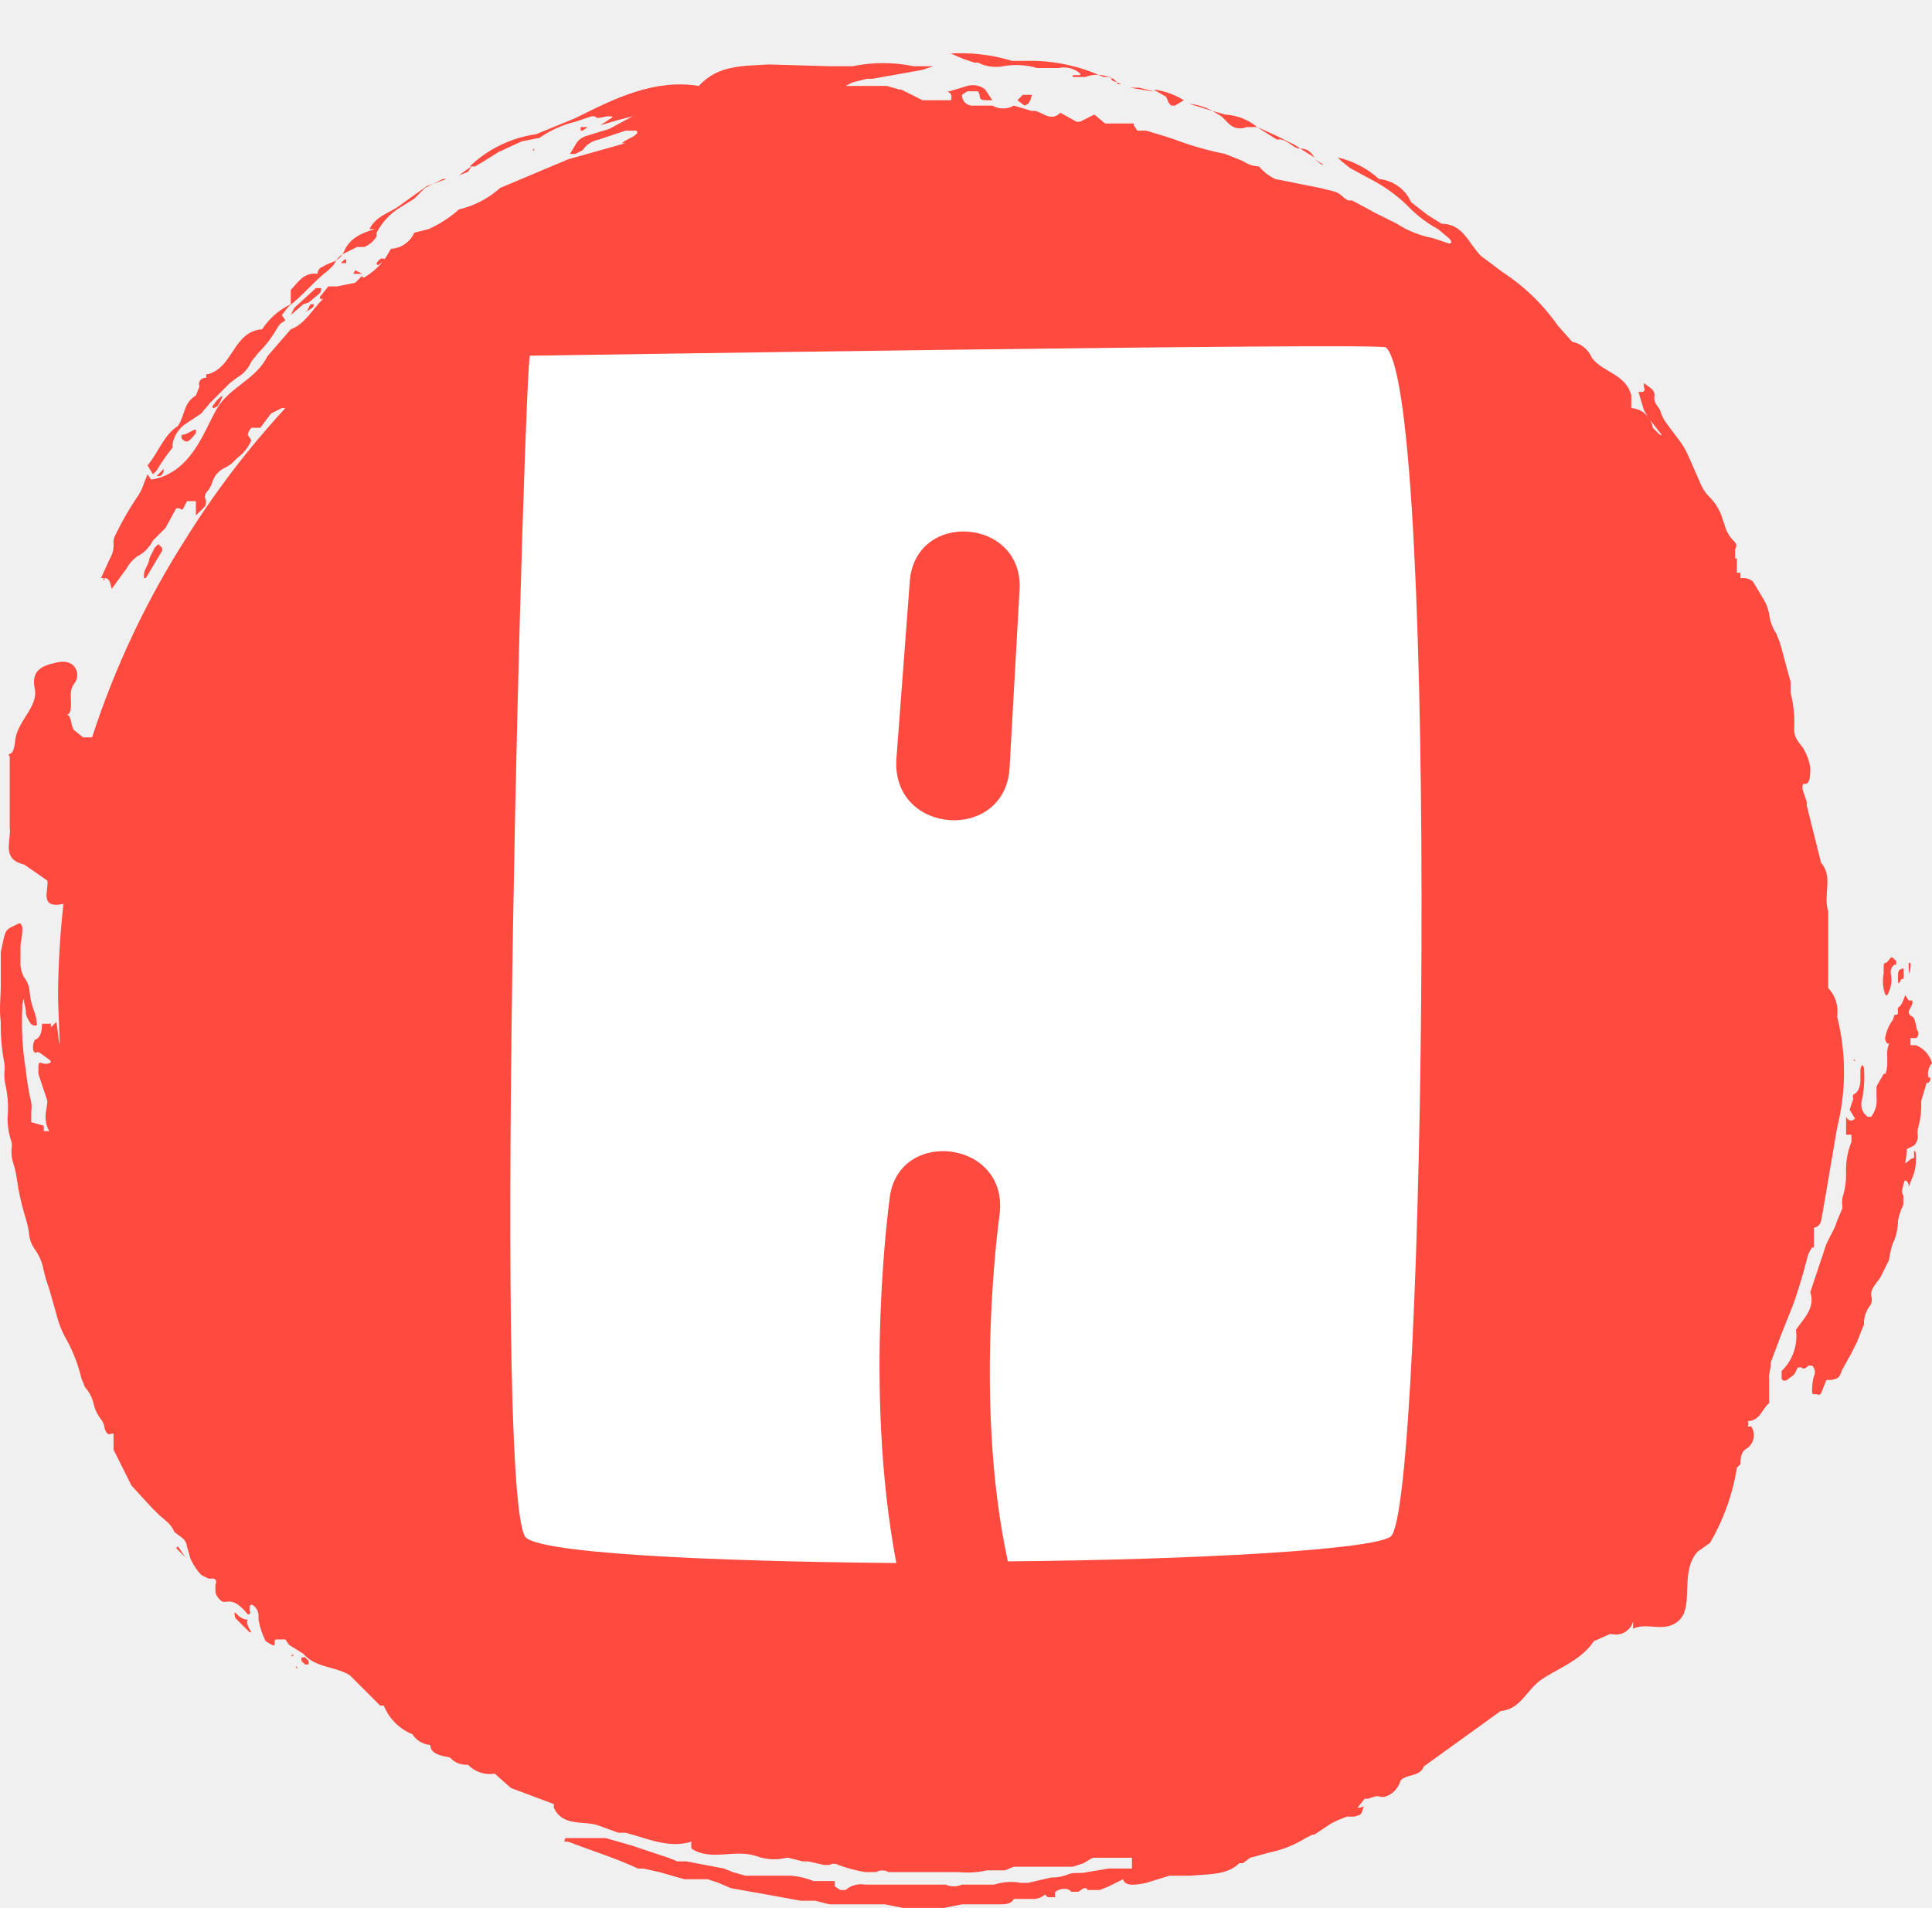
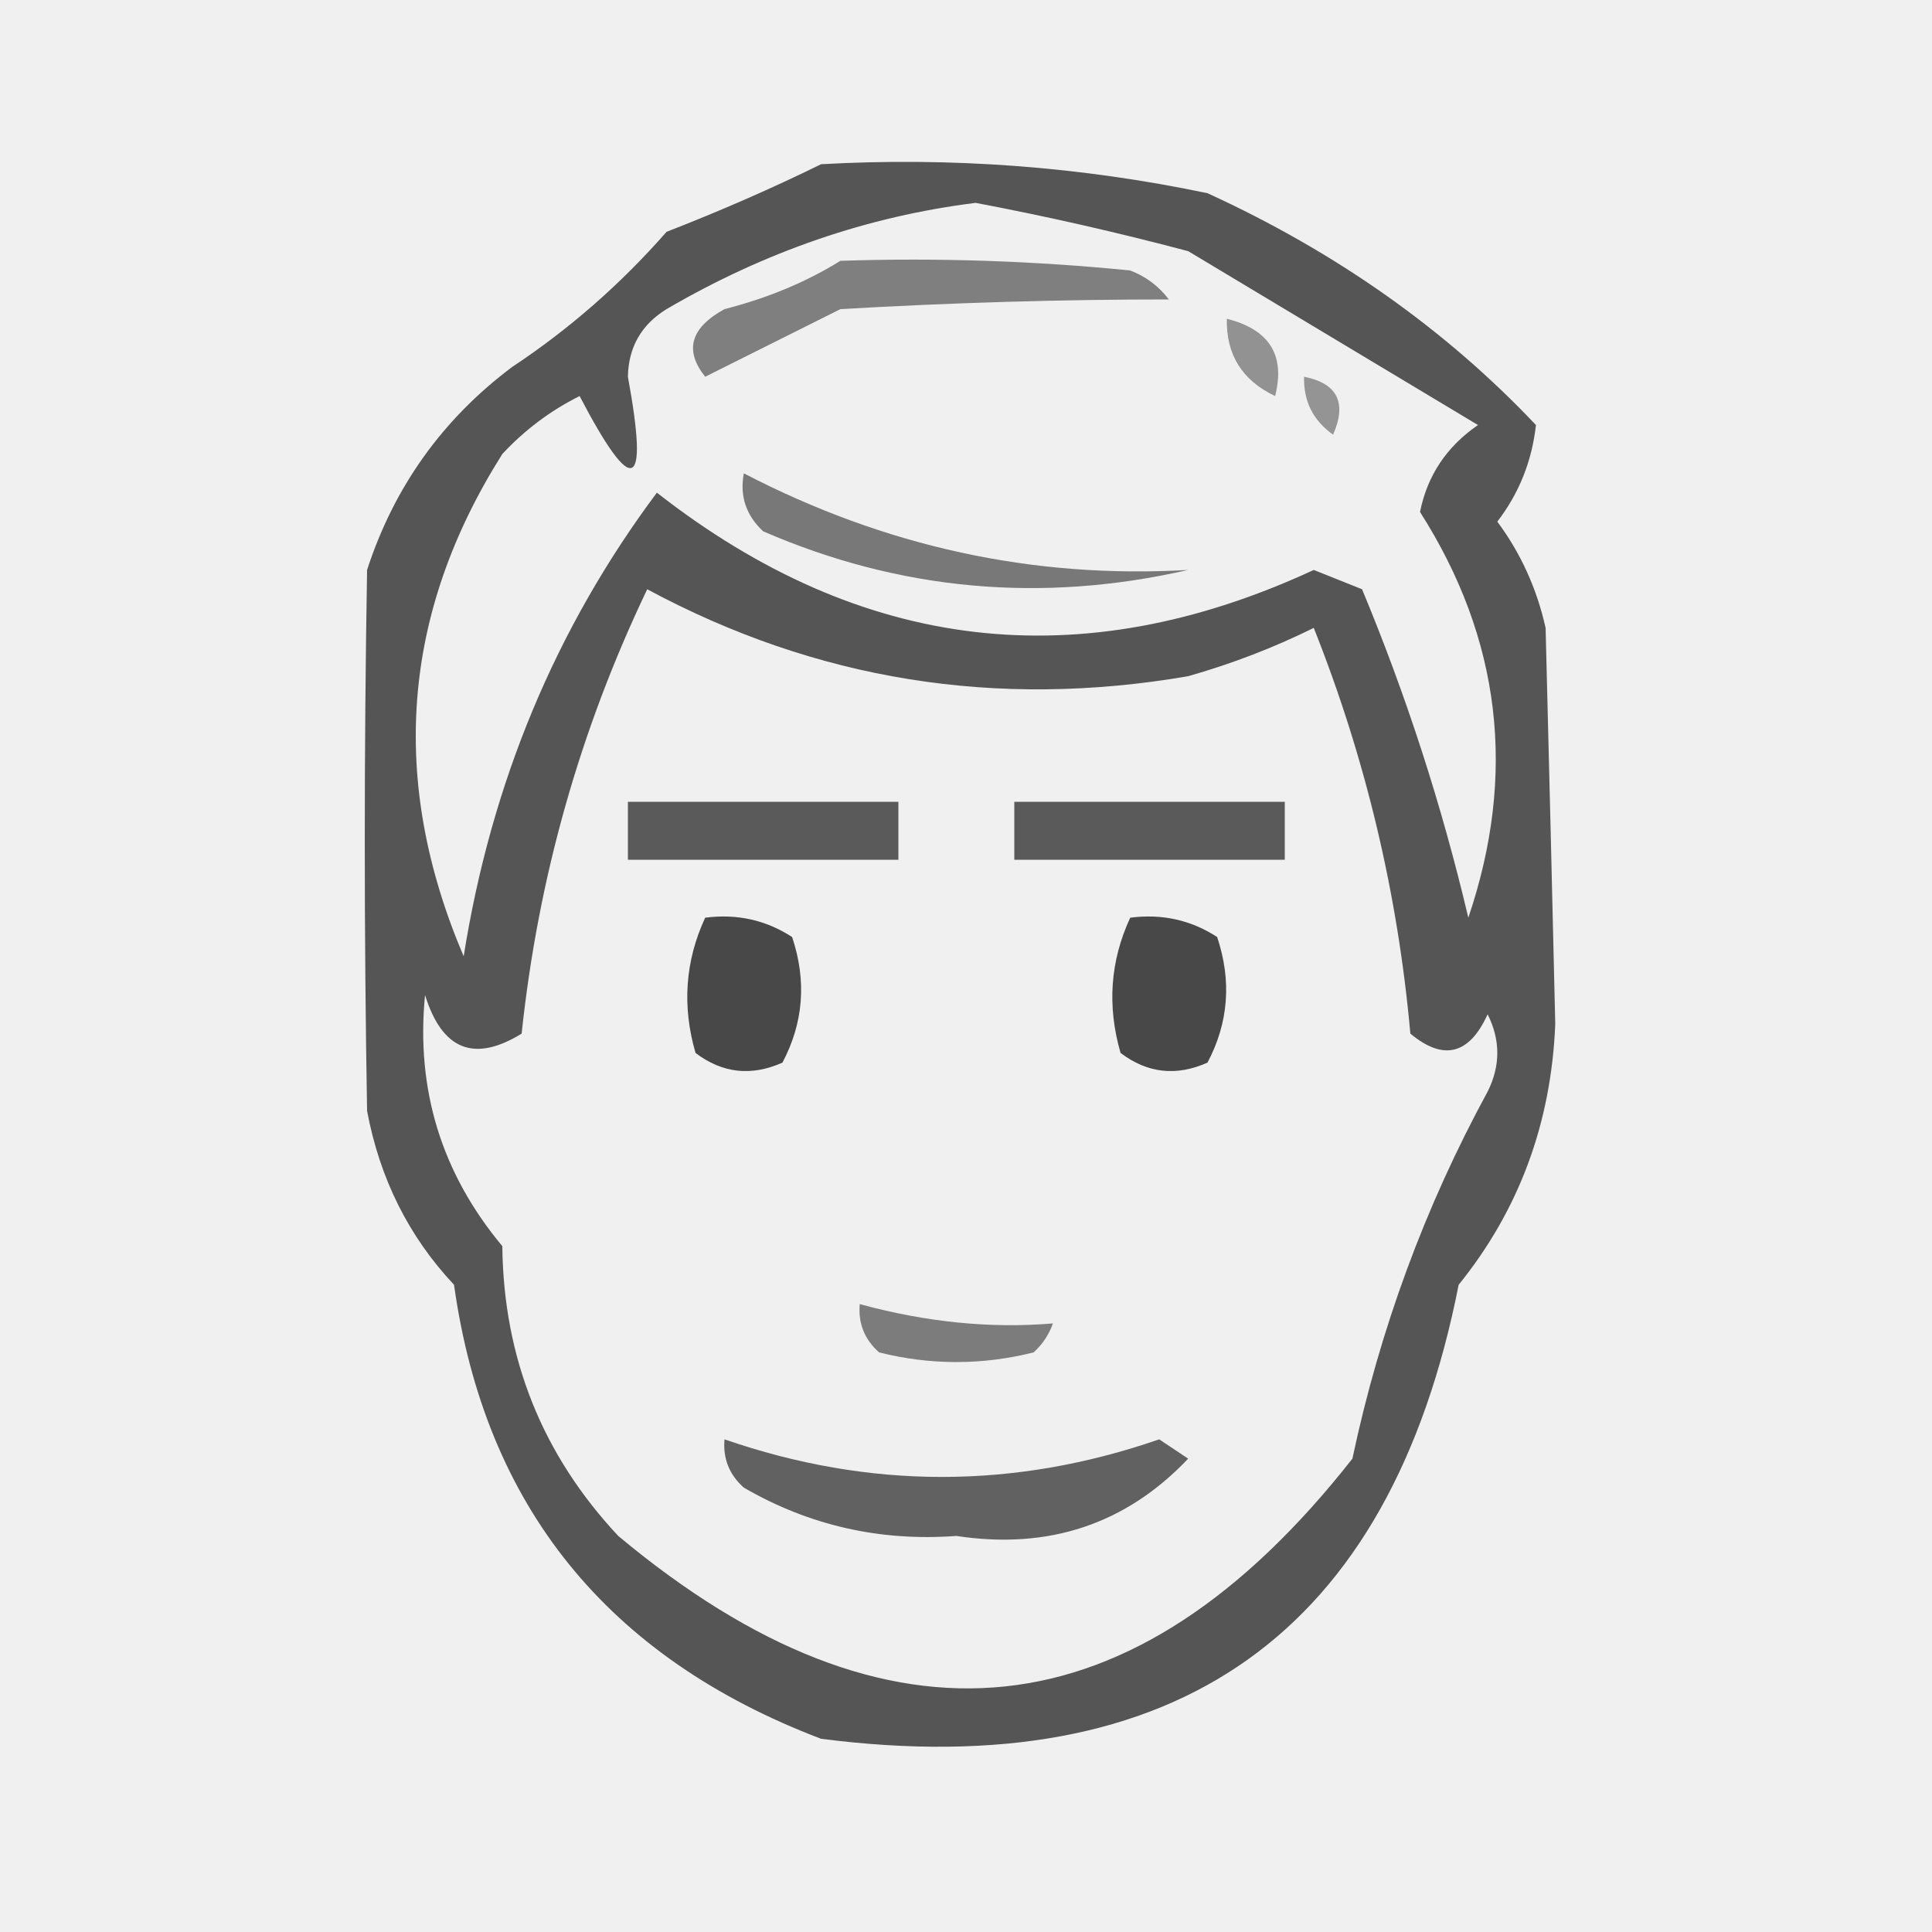
- <svg xmlns="http://www.w3.org/2000/svg" width="308.761" height="304.916" viewBox="0 0 106.008 104.687" class="css-1j8o68f" version="1.1" id="svg23">
-   <defs id="SvgjsDefs2684" />
-   <g id="SvgjsG2685" featurekey="rootContainer" transform="matrix(0.9820593,0,0,0.9820593,-0.05456052,0)" fill="#ff4a3f">
-     <g id="g17">
-       <path d="M19.8 15.3h.5l-.4-.2zm.5.1zm.8-.7c0 .1 0 .1.1.1l.4-.3c-.2-.1-.3-.1-.5.2zm.4-.2zm-4.1 2.3zm-.2.6l.3-.2c.1-.1.1-.2.1-.2h-.2l-.2.4c-.1-.1-.1 0 0 0zm2.2-2.9h-.1l-.2.2h.3zm-2.1 2.4l.6-.5c.1-.1.1-.2.1-.3h-.3l-1.2 1.1-.2.4.7-.6zm-1.1.8z" id="path3" />
-       <path d="M9.7 25v-.2a1.7 1.7 0 0 1 .7-1.1l.9-.6.5-.6.7-.7.4-.4.4-.3a1.9 1.9 0 0 0 .8-.9l.4-.5a5.9 5.9 0 0 0 1-1.3l.2-.3.3-.2-.2-.3.4-.5c.8-.6 1.4-1.4 2.2-2l.3-.3a1.4 1.4 0 0 1 .5-.6l.8-.4h.4a1.4 1.4 0 0 0 .7-.6V13a3.5 3.5 0 0 1 1.3-1.4l.8-.5.2-.2.4-.4 1-.5h.2l-1.1.4-1.4 1c-.6.5-1.4.6-1.8 1.4h.3c-.7.2-1.4.5-1.7 1.2s-.8.6-1.2.9a.4.4 0 0 0-.3.4c-.8-.1-1.1.5-1.5.9v.8a3.9 3.9 0 0 0-1.6 1.4c-1.6.1-1.6 2.1-3 2.5h-.1a.2.2 0 0 0 0 .2c-.3 0-.5.2-.4.5l-.2.5c-.7.4-.6 1.1-1 1.7-.8.5-1.1 1.5-1.7 2.2l.3.5.2-.2a11.6 11.6 0 0 1 .9-1.3zM53.9 3.3l.6.2h.2a2.2 2.2 0 0 0 1.4.2 4.1 4.1 0 0 1 1.9.1h1.2a1.4 1.4 0 0 1 1.2.3.1.1 0 0 1 0 .1H60a.1.1 0 0 0 0 .1h.7a1.8 1.8 0 0 1 1.3 0c.2 0 .1.1.2.2l.5.2h-.2c-.2-.4-.5-.4-.8-.4a9.7 9.7 0 0 0-4.3-.9h-.8A9.8 9.8 0 0 0 53 3h.2zm7.3 3.1zM50.3 4.7zm10.9 1.7h.2-.2zM19 14.7zm32.1-10zm17.6 2.2a.9.9 0 0 0 1 .2h.6a3.1 3.1 0 0 0-1.8-.7l-.7-.2.5.3zm-3.4-1.3c0 .1.1.2.2.3h.2l.5-.3a4.2 4.2 0 0 0-1.7-.6l.7.4zm7.4 2.7l.8.5c-.2-.3-.4-.5-.8-.5z" id="path5" />
-       <path d="M99 76.1l.6-1.6.6-1.5c.2-.5.6-1.8.8-2.6a1.7 1.7 0 0 1 .3-.7h.1v-1.1c.5-.1.4-.6.5-.9l.8-4.7a12.7 12.7 0 0 0 0-6.2 1.9 1.9 0 0 0-.5-1.6v-4.3c-.3-.9.3-1.9-.4-2.7L101 45a.4.4 0 0 0 0-.2l-.2-.6a.5.5 0 0 1 0-.4h.1c.3 0 .3-.5.3-.9a3 3 0 0 0-.4-1.1l-.3-.4a1.1 1.1 0 0 1-.2-.7 6.7 6.7 0 0 0-.2-2v-.6c-.2-.7-.4-1.5-.6-2.2l-.2-.5a2.5 2.5 0 0 1-.4-1.1 2.5 2.5 0 0 0-.3-.8l-.6-1a.8.8 0 0 0-.6-.2h-.1V32h-.2v-.8H97V31a.4.4 0 0 0 0-.1v-.2c.1-.2.1-.3-.1-.5a1.8 1.8 0 0 1-.4-.6l-.2-.6a2.9 2.9 0 0 0-.7-1.2 2.2 2.2 0 0 1-.5-.7l-.7-1.6a4.3 4.3 0 0 0-.6-1l-.6-.8a2.4 2.4 0 0 1-.4-.8l-.2-.3a.6.6 0 0 1-.1-.5.5.5 0 0 0-.2-.4l-.4-.3v.2c.1.2 0 .3-.1.3h-.2l.3 1 .3.5.7.9h-.1l-.2-.2-.2-.2a1.3 1.3 0 0 0-1.2-1.1v-.7c-.3-1.2-1.6-1.3-2.2-2.1a1.5 1.5 0 0 0-1.1-.9l-.8-.9a11.3 11.3 0 0 0-3.1-3l-.8-.6-.4-.3c-.7-.7-1-1.8-2.2-1.8l-.8-.5-.9-.7a2.2 2.2 0 0 0-1.8-1.3 5.1 5.1 0 0 0-2.3-1.2l.2.2.5.4 1.3.7a8.5 8.5 0 0 1 2.1 1.6 6.8 6.8 0 0 0 1.5 1.1l.6.5c.1.1.2.2.1.3H81l-.9-.3a5.6 5.6 0 0 1-2-.8l-1.2-.6-1.3-.7h-.2c-.3-.1-.4-.4-.8-.5l-.8-.2-2.5-.5a2.6 2.6 0 0 1-.9-.7 1.7 1.7 0 0 1-.9-.3l-1-.4a18.1 18.1 0 0 1-2.8-.8l-.6-.2-1-.3h-.5l-.2-.3v-.1h-1.6l-.6-.5-.4.2-.4.2h-.2l-.9-.5c-.6.6-1.1-.2-1.6-.1l-1-.3a1.2 1.2 0 0 1-1.2 0h-1.2a.6.6 0 0 1-.5-.6l.3-.2h.6a.7.7 0 0 1 .1.3c0 .2.2.2.5.2h.2l-.4-.6a1.1 1.1 0 0 0-1-.2l-1 .3H53c.3.2.2.3.2.5h-1.6l-.4-.2-.8-.4h-.1l-.7-.2h-2.3l.4-.2.8-.2h.3l1.7-.3 1.1-.2.6-.2h-1.1a8.4 8.4 0 0 0-3.4 0h-1.3L43 3.6c-1.4.1-2.8 0-3.9 1.2-2.5-.4-4.7.7-6.9 1.8l-2.2.9a6.7 6.7 0 0 0-3.7 1.8h.3l.5-.3.8-.5 1.3-.6 1-.2a6 6 0 0 1 2-.9l.9-.3h.2c.1.2.5 0 .7 0h.2c.1 0 .1.1 0 .1l-.6.4 1-.3.8-.2-1.3.7-1.3.4a1 1 0 0 0-.6.5l-.3.5h.3l.4-.2a1.4 1.4 0 0 1 .9-.6l1.5-.5h.5a.1.1 0 0 1 .1.2c-.2.2-.6.3-.8.5h.2l-3.2.9-3.8 1.6a5.2 5.2 0 0 1-2.3 1.2 6.6 6.6 0 0 1-1.7 1.1l-.8.2a1.5 1.5 0 0 1-1.3.9l-.3.5a3.7 3.7 0 0 1-1.2 1.1h-.1v-.1l-.2.2-.2.2-1 .2h-.5l-.4.5c-.1.1-.1.2 0 .2h.1c-.6.6-1 1.4-1.8 1.7L15 19.9c-.6 1.2-1.8 1.6-2.6 2.6s-1.4 3.9-3.9 4.3l-.2-.3-.2.5a2.7 2.7 0 0 1-.4.8 16.9 16.9 0 0 0-1.2 2.1.8.8 0 0 0-.1.5 1.4 1.4 0 0 1-.2.8l-.5 1.1h.2c.3 0 .3.3.4.6l.8-1.1a2.2 2.2 0 0 1 .6-.7 2 2 0 0 0 .9-.9l.3-.3.4-.4.6-1.1h.2c.1.1.1.1.2 0l.2-.4h.5v.8l.5-.5a.5.5 0 0 0 0-.5.4.4 0 0 1 .1-.3 1.5 1.5 0 0 0 .3-.5 1.3 1.3 0 0 1 .8-.9l.3-.2.3-.3a2.4 2.4 0 0 0 .8-1l-.2-.3c0-.1.1-.3.2-.4h.5l.6-.8.6-.3h.2a48.8 48.8 0 0 0-5.5 7.2h-.1.1a48.4 48.4 0 0 0-5.3 11.2h-.5l-.5-.4c-.2-.2-.1-.7-.4-.9h.1c.3-.5-.1-1.2.3-1.7s.1-1.4-.9-1.2-1.5.5-1.3 1.5-1 1.8-1.1 2.9-.5.5-.3.9v3.9c.1.8-.5 1.8.8 2.1l1.3.9c.1.5-.5 1.6.9 1.3a49.2 49.2 0 0 0-.3 5c0 1.1.1 2.2.1 3.3v-.4c-.1-.4-.1-.8-.2-1.3l-.3.3v-.2h-.5c0 .5-.1.8-.4.9a.9.9 0 0 0-.1.5c0 .1.1.3.2.2s.4.2.7.4-.2.3-.4.2-.2.1-.2.3v.3l.5 1.5c0 .3-.1.6-.1.9a1.7 1.7 0 0 0 .2.8h-.3v-.3l-.7-.2v-.6a1.5 1.5 0 0 0 0-.5 14.6 14.6 0 0 1-.3-1.8 16.6 16.6 0 0 1-.2-3.5.9.9 0 0 1 .1-.5v.2a2.9 2.9 0 0 1 .1.5.8.8 0 0 0 .1.4c.1.2.2.4.4.4s.1-.1.1-.2a2.1 2.1 0 0 0-.1-.5 4.2 4.2 0 0 1-.3-1.3 1.5 1.5 0 0 0-.3-.7 1.6 1.6 0 0 1-.2-.9v-.8c0-.3.1-.6.1-.9a.5.5 0 0 0-.1-.4h-.1c-.8.4-.7.2-1 1.6V55c0 .7-.1 1.4 0 2.1a10.8 10.8 0 0 0 .2 2.3 1.8 1.8 0 0 1 0 .5 3.1 3.1 0 0 0 .1.9 5.9 5.9 0 0 1 .1 1.3 3.9 3.9 0 0 0 .2 1.7 1.2 1.2 0 0 1 0 .4 2.1 2.1 0 0 0 .1.8 4.9 4.9 0 0 1 .2.9 14 14 0 0 0 .5 2.2 5 5 0 0 1 .2 1 1.7 1.7 0 0 0 .3.7 2.9 2.9 0 0 1 .5 1.2 8.5 8.5 0 0 0 .3 1l.4 1.4a5.4 5.4 0 0 0 .6 1.5 8.5 8.5 0 0 1 .8 2.1l.2.5a2.1 2.1 0 0 1 .5 1 2.1 2.1 0 0 0 .4.8 1 1 0 0 1 .2.5c.1.3.2.4.4.3h.1v.9l.5 1 .5 1 1.1 1.2.4.4c.3.3.7.5.9 1l.4.3a.7.7 0 0 1 .3.5l.2.7a3.3 3.3 0 0 0 .6.9l.4.2h.3a.2.2 0 0 1 .1.3 2.5 2.5 0 0 0 0 .5.9.9 0 0 0 .4.5h.2c.4-.1.8.2 1.2.7h.1c0-.1.1-.1 0-.2v-.2c0-.1.1-.2.2-.1a.7.7 0 0 1 .3.6v.2a4.3 4.3 0 0 0 .4 1.2c.5.3.5.3.5.1s0-.2.2-.2h.4l.2.3.8.5c.7.8 1.8.7 2.6 1.2l1.7 1.7h.2a2.9 2.9 0 0 0 1.6 1.6 1.3 1.3 0 0 0 1 .6c0 .5.6.6 1.1.7a1.2 1.2 0 0 0 .8.4h.2a1.7 1.7 0 0 0 1.5.5l.9.8 2.4.9v.2c.5 1.1 1.7.7 2.5 1l1.1.4h.4c1.2.3 2.4.9 3.7.5a.7.7 0 0 0 0 .4c1.1.7 2.4 0 3.6.4a2.9 2.9 0 0 0 1.7.1h.1l.8.2h.3l.9.2h.3a.5.5 0 0 1 .5 0 7.9 7.9 0 0 0 1.5.4h.6a.7.7 0 0 1 .7 0h3.9a5 5 0 0 0 1.6-.1h1l.5-.2H60l.6-.2.5-.3h2.2v.6H62l-1.2.2c-.4.1-.7 0-1 .1a2.4 2.4 0 0 1-1 .2l-1.3.3h-.4a3.1 3.1 0 0 0-1.5.1h-1.8a1.1 1.1 0 0 1-.9 0h-4.5a1.3 1.3 0 0 0-1.1.3H47l-.3-.2v-.3h-1.2a4.1 4.1 0 0 0-1.3-.3h-2.5l-.7-.2-.5-.2-2.1-.4h-.5l-.5-.2-2.1-.7-1.4-.4h-2.2c-.1 0-.1.1-.1.2h.2c1.3.5 2.6.9 3.9 1.5h.3l.9.2 1.4.4h1.3l.6.2.7.3 1.7.3 1.1.2 1.1.2h.8l.8.2h3.1l1 .2h2.3l1-.2H56c.4 0 .6-.1.7-.3h1a1 1 0 0 0 .8-.3c-.1.1 0 .1.1.2h.4v-.2c0-.1 0-.1.2-.2s.6-.1.7.1h.4l.3-.2c.2 0 .2 0 .2.1h.7l.5-.2.8-.4c.1.3.4.4 1.3.2l1.3-.4h1.2c.9-.1 2 0 2.7-.7h.2l.4-.3 1.1-.3a6.1 6.1 0 0 0 2-.8l.4-.2h.1l.9-.6.4-.2.5-.2h.4c.4-.1.4-.1.5-.4s0-.1-.2-.1h-.1l.4-.5h.2c.3-.1.5-.2.7-.1h.2a1.3 1.3 0 0 0 .9-.9c.3-.4 1.1-.2 1.3-.8l4.3-3.1c1.1-.1 1.4-1.1 2.2-1.7s2.3-1.1 3-2.2l.9-.4h.1a1 1 0 0 0 1.2-.7v.4c.8-.4 1.8.3 2.6-.5s0-2.7 1-3.8l.7-.5a12.1 12.1 0 0 0 1.5-4.2l.2-.2c0-.3 0-.7.4-.9a.9.9 0 0 0 .2-1.2h-.2a.3.3 0 0 0 0-.3c.7 0 .8-.7 1.2-1V77a.5.5 0 0 1 0-.2 3.8 3.8 0 0 0 .1-.7zM5.9 32.2z" id="path7" />
-       <path d="M26.4 9.3l-.3.2-.4.3.5-.2zm6.1-2h.1l.3-.2h-.4zm-2.6 1l-.1.1h.1v-.1zm-1.5 1.4zm1.3-.2zm-6.3 3.1zM9.2 26.2l-.4.4H9a.4.4 0 0 0 .2-.4zm3-3.5a2.1 2.1 0 0 0 .3-.6 1.5 1.5 0 0 0-.5.5c-.1.1-.1.2 0 .2zM11 24.2V24c-.2 0-.5.3-.8.3v.2c.3.3.4.2.8-.3zm3 66.2zM73.9 9.2h.1l-.5-.3zm-2.5-1.4c.5-.1.8.4 1.2.5h.1l-.3-.2-1-.5-1.1-.5.3.2zM52.8 3.1zm11.7 2h-.1l-1.2-.2h.5zm2 .7l1.3.4a3.3 3.3 0 0 0-1.3-.4zm-9 0a1 1 0 0 0 .2-.5h-.5l-.3.3.4.3zm9 1.6zM49.9 4.2zm2.9.7zM48.5 4zm13.8 2.1a.5.5 0 0 0 0 .1zm44.8 52.3h-.3V58h.3c.1 0 .2-.3.1-.4s-.1-.7-.3-.8a.3.3 0 0 1-.2-.3l.2-.4a.4.4 0 0 0 0-.2h-.2l-.2-.3c-.1.3-.2.6-.4.7a.5.5 0 0 0 0 .2c0 .1 0 .2-.1.2h-.1a1.1 1.1 0 0 1-.1.3 2.3 2.3 0 0 0-.4.9.4.4 0 0 0 .1.4h.1a1.7 1.7 0 0 0-.1.8v.4a1.8 1.8 0 0 1-.1.5h-.1l-.4.7v.6a1.5 1.5 0 0 1-.3 1.1h-.2l-.2-.2a.9.9 0 0 1-.1-.8 6.5 6.5 0 0 0 .1-1.7c0-.1-.1-.2-.1-.2a.5.5 0 0 0-.1.3v.6c0 .2-.1.6-.3.7s-.1.2-.1.3l-.2.6.3.5c-.2.2-.4.1-.5-.1v1h.3v.4a4.2 4.2 0 0 0-.3 1.4 3.3 3.3 0 0 0 0 .4 4 4 0 0 1-.2 1.3 2 2 0 0 0 0 .6l-.3.7a3.2 3.2 0 0 1-.3.7l-.3.6-.9 2.7c.3.9-.4 1.5-.8 2.1a2.7 2.7 0 0 1-.8 2.3v.4c0 .1.1.2.3.1l.4-.3.2-.4h.2c.1.1.2.1.4-.1h.2a.5.5 0 0 1 .1.6 2.9 2.9 0 0 0-.1.8c0 .1 0 .2.1.2h.2c.1.1.2 0 .3-.3l.2-.5h.3c.4-.1.4-.1.6-.6l.5-.9.3-.6.4-1a1.6 1.6 0 0 1 .3-1 .6.6 0 0 0 .1-.6c0-.2 0-.3.2-.6l.3-.4.5-1a4.7 4.7 0 0 1 .2-.9 3 3 0 0 0 .3-1.3 3.8 3.8 0 0 1 .3-.9v-.5c-.1-.2-.1-.2 0-.6s.1-.2.2-.2a.4.4 0 0 1 .1.3l.2-.5a2.3 2.3 0 0 0 .2-.9v-.3c0-.1 0-.3-.1-.3v.4c-.2 0-.3.2-.5.3a6.4 6.4 0 0 0 .1-.8l.4-.2a.7.7 0 0 0 .2-.6 1.4 1.4 0 0 1 0-.3 4.8 4.8 0 0 0 .2-1.4v-.2l.3-1h.1a.3.3 0 0 0 .1-.3h-.1a.9.9 0 0 1 .2-.8 1.5 1.5 0 0 0-.9-1zm-1.2 7.8zm-.2-9.9zm0 0zM9.1 30.8a.3.3 0 0 0 0-.2l-.2-.2-.2.2-.3.6c0 .3-.3.6-.3.9v.2h.1zm96.3 24.8h.1a1.7 1.7 0 0 0 .2-1.2.5.5 0 0 1 .2-.5h.1v-.2l-.2-.2h-.1c-.1.1-.2.3-.3.3s-.1.1-.1.3v.3a2.2 2.2 0 0 0 .1 1.2zM13.2 90.1c-.1 0 0 .2 0 .3l.8.8h.1c-.2-.3-.3-.6-.2-.7a.9.9 0 0 1-.5-.2zm.8.3zm92.3-35.7h.1a2 2 0 0 0 0-.6c-.3.1-.3.1-.3.6s.1.1.2 0z" id="path9" />
-       <path d="M106.7 62a.6.6 0 0 0 .1-.5c0-.1-.1-.2-.1-.1h-.2v.2c0 .4.1.5.2.4zm.1-8.2h-.1v.6a1 1 0 0 0 .1-.6zM17.1 92.6h-.2v.2l.2.2h.2v-.2zm86.6-33.3c0-.1 0-.1-.1-.1zM9.9 86.5l.5.5-.4-.6z" id="path11" />
-       <circle cx="10.5" cy="87.1" transform="rotate(-24.8 10.4 87.159)" id="circle13" />
-       <path d="M9.7 30.1h-.1v.2-.2h.1zm83.2-6.6l-.2-.3h-.1zm-14.7 77.1zM5.9 32.2zm-.1.2a.3.3 0 0 0 .1-.2v.2zm1.9-4.9zM61.5 2.4zm42.8 58.2v.1-.1zM16.4 92.5h-.1c.1.1.2 0 .1-.1zm.2.7h.1l-.1-.1v.1zm73.9-71.3zm15.2 34.4zM14.6 91.7zm92.1-37zm-.8 11.4zM34.6 0z" id="path15" />
-     </g>
+ <svg xmlns="http://www.w3.org/2000/svg" version="1.1" width="100px" height="100px" style="shape-rendering:geometricPrecision; text-rendering:geometricPrecision; image-rendering:optimizeQuality; fill-rule:evenodd; clip-rule:evenodd">
+   <g>
+     <path style="opacity:0.648" fill="#000000" d="M 42.5,8.5 C 49.257,8.123 55.924,8.623 62.5,10C 69.156,13.05 74.822,17.049 79.5,22C 79.294,23.865 78.628,25.532 77.5,27C 78.713,28.63 79.546,30.464 80,32.5C 80.177,39.415 80.343,46.249 80.5,53C 80.293,58.13 78.626,62.63 75.5,66.5C 71.945,84.531 60.945,92.365 42.5,90C 31.438,85.791 25.104,77.958 23.5,66.5C 21.157,64.005 19.657,61.005 19,57.5C 18.841,48.231 18.841,38.898 19,29.5C 20.396,25.208 22.896,21.708 26.5,19C 29.463,17.039 32.129,14.706 34.5,12C 37.309,10.907 39.976,9.74 42.5,8.5 Z M 50.5,10.5 C 54.16,11.193 57.827,12.026 61.5,13C 66.5,16 71.5,19 76.5,22C 74.876,23.117 73.876,24.617 73.5,26.5C 77.687,33.068 78.521,40.068 76,47.5C 74.63,41.69 72.797,36.023 70.5,30.5C 69.667,30.167 68.833,29.833 68,29.5C 55.912,35.108 44.579,33.775 34,25.5C 28.758,32.521 25.425,40.521 24,49.5C 20.125,40.415 20.791,31.749 26,23.5C 27.154,22.257 28.488,21.257 30,20.5C 32.763,25.787 33.596,25.453 32.5,19.5C 32.529,17.971 33.196,16.804 34.5,16C 39.586,13.028 44.919,11.195 50.5,10.5 Z M 33.5,30.5 C 42.25,35.207 51.584,36.707 61.5,35C 63.762,34.358 65.928,33.525 68,32.5C 70.683,39.244 72.349,46.244 73,53.5C 74.714,54.925 76.047,54.592 77,52.5C 77.667,53.833 77.667,55.167 77,56.5C 73.76,62.452 71.426,68.785 70,75.5C 58.702,89.886 46.035,91.219 32,79.5C 28.063,75.291 26.063,70.291 26,64.5C 22.854,60.728 21.52,56.395 22,51.5C 22.879,54.346 24.546,55.013 27,53.5C 27.852,45.446 30.019,37.779 33.5,30.5 Z" />
  </g>
-   <g id="SvgjsG2686" featurekey="nameFeature-0" transform="matrix(2.284354,0,0,2.284354,27.98006,-5.60952)" fill="#ffffff">
-     <path d="M9.6 16.48 l-0.32 4.24 c-0.08 1.8 2.6 1.96 2.72 0.2 l0.24 -4.28 c0.12 -1.76 -2.56 -1.96 -2.64 -0.16 z M0.48 11 l0 0 c0.04 0 20.48 -0.32 20.56 -0.2 c1.28 1.12 0.96 27.8 0.12 28.56 c-0.4 0.32 -4.64 0.56 -9.2 0.6 c-0.84 -3.84 -0.2 -8.32 -0.2 -8.32 c0.24 -1.8 -2.44 -2.12 -2.64 -0.4 c0 0.04 -0.64 4.52 0.16 8.76 c-4.56 -0.04 -8.68 -0.24 -8.92 -0.64 c-0.8 -1.44 0 -28.28 0.12 -28.36 z" id="path20" />
+   <g>
+     <path style="opacity:0.471" fill="#000000" d="M 43.5,13.5 C 48.511,13.334 53.511,13.501 58.5,14C 59.308,14.308 59.975,14.808 60.5,15.5C 54.956,15.498 49.289,15.665 43.5,16C 41.167,17.167 38.833,18.333 36.5,19.5C 35.406,18.132 35.74,16.965 37.5,16C 39.723,15.434 41.723,14.601 43.5,13.5 Z" />
+   </g>
+   <g>
+     <path style="opacity:0.393" fill="#000000" d="M 63.5,16.5 C 65.703,17.052 66.536,18.385 66,20.5C 64.294,19.692 63.461,18.359 63.5,16.5 Z" />
+   </g>
+   <g>
+     <path style="opacity:0.386" fill="#000000" d="M 67.5,19.5 C 69.225,19.843 69.725,20.843 69,22.5C 67.961,21.756 67.461,20.756 67.5,19.5 Z" />
+   </g>
+   <g>
+     <path style="opacity:0.498" fill="#000000" d="M 38.5,24.5 C 45.818,28.3 53.485,29.966 61.5,29.5C 53.904,31.235 46.571,30.568 39.5,27.5C 38.614,26.675 38.281,25.675 38.5,24.5 Z" />
+   </g>
+   <g>
+     <path style="opacity:0.625" fill="#000000" d="M 32.5,41.5 C 37.167,41.5 41.833,41.5 46.5,41.5C 46.5,42.5 46.5,43.5 46.5,44.5C 41.833,44.5 37.167,44.5 32.5,44.5C 32.5,43.5 32.5,42.5 32.5,41.5 Z" />
+   </g>
+   <g>
+     <path style="opacity:0.625" fill="#000000" d="M 52.5,41.5 C 57.167,41.5 61.833,41.5 66.5,41.5C 66.5,42.5 66.5,43.5 66.5,44.5C 61.833,44.5 57.167,44.5 52.5,44.5C 52.5,43.5 52.5,42.5 52.5,41.5 Z" />
+   </g>
+   <g>
+     <path style="opacity:0.7" fill="#000000" d="M 36.5,47.5 C 38.144,47.286 39.644,47.62 41,48.5C 41.758,50.77 41.591,52.936 40.5,55C 38.888,55.72 37.388,55.554 36,54.5C 35.297,52.071 35.463,49.737 36.5,47.5 Z" />
+   </g>
+   <g>
+     <path style="opacity:0.7" fill="#000000" d="M 58.5,47.5 C 60.144,47.286 61.644,47.62 63,48.5C 63.758,50.77 63.591,52.936 62.5,55C 60.888,55.72 59.388,55.554 58,54.5C 57.297,52.071 57.463,49.737 58.5,47.5 Z" />
+   </g>
+   <g>
+     <path style="opacity:0.484" fill="#000000" d="M 44.5,67.5 C 47.941,68.439 51.275,68.772 54.5,68.5C 54.291,69.086 53.957,69.586 53.5,70C 50.833,70.667 48.167,70.667 45.5,70C 44.748,69.329 44.414,68.496 44.5,67.5 Z" />
+   </g>
+   <g>
+     <path style="opacity:0.595" fill="#000000" d="M 37.5,74.5 C 45.001,77.095 52.501,77.095 60,74.5C 60.5,74.833 61,75.167 61.5,75.5C 58.28,78.892 54.28,80.226 49.5,79.5C 45.55,79.793 41.884,78.96 38.5,77C 37.748,76.329 37.414,75.496 37.5,74.5 Z" />
  </g>
</svg>
